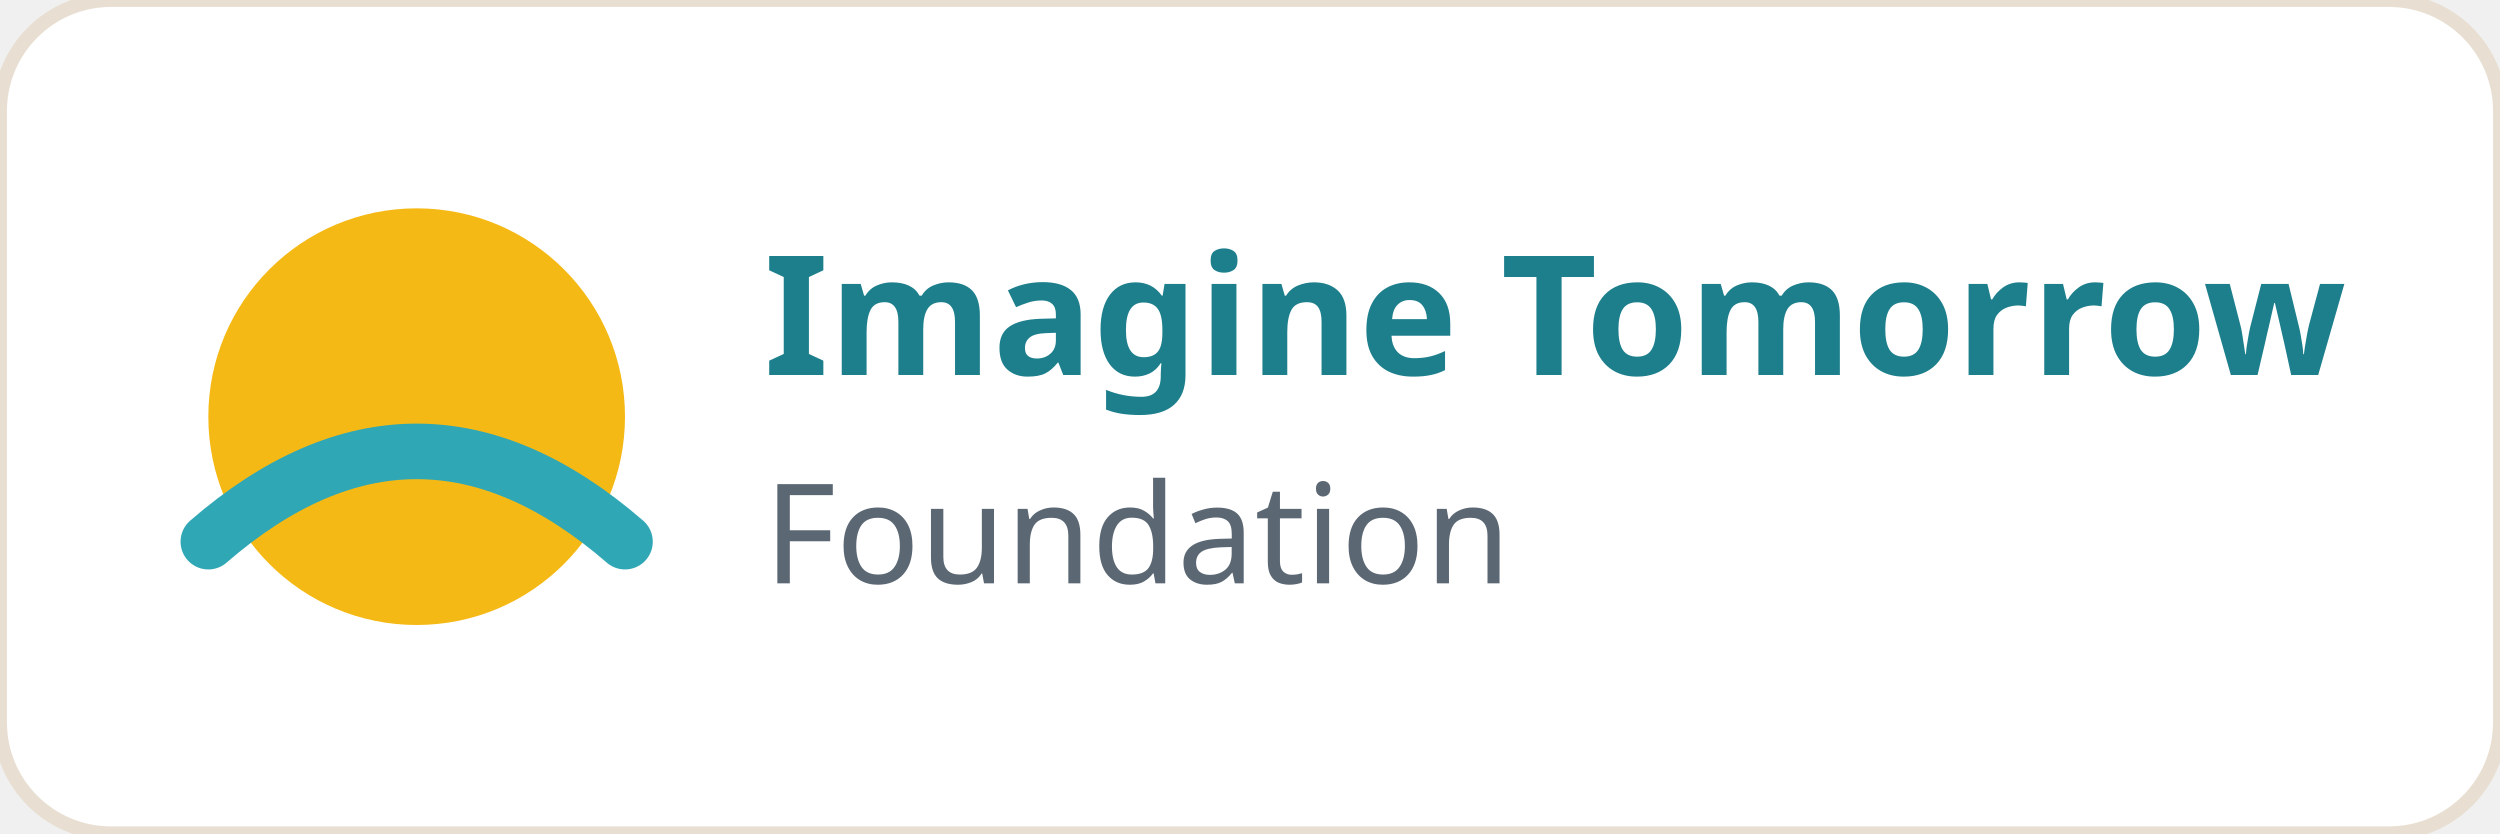
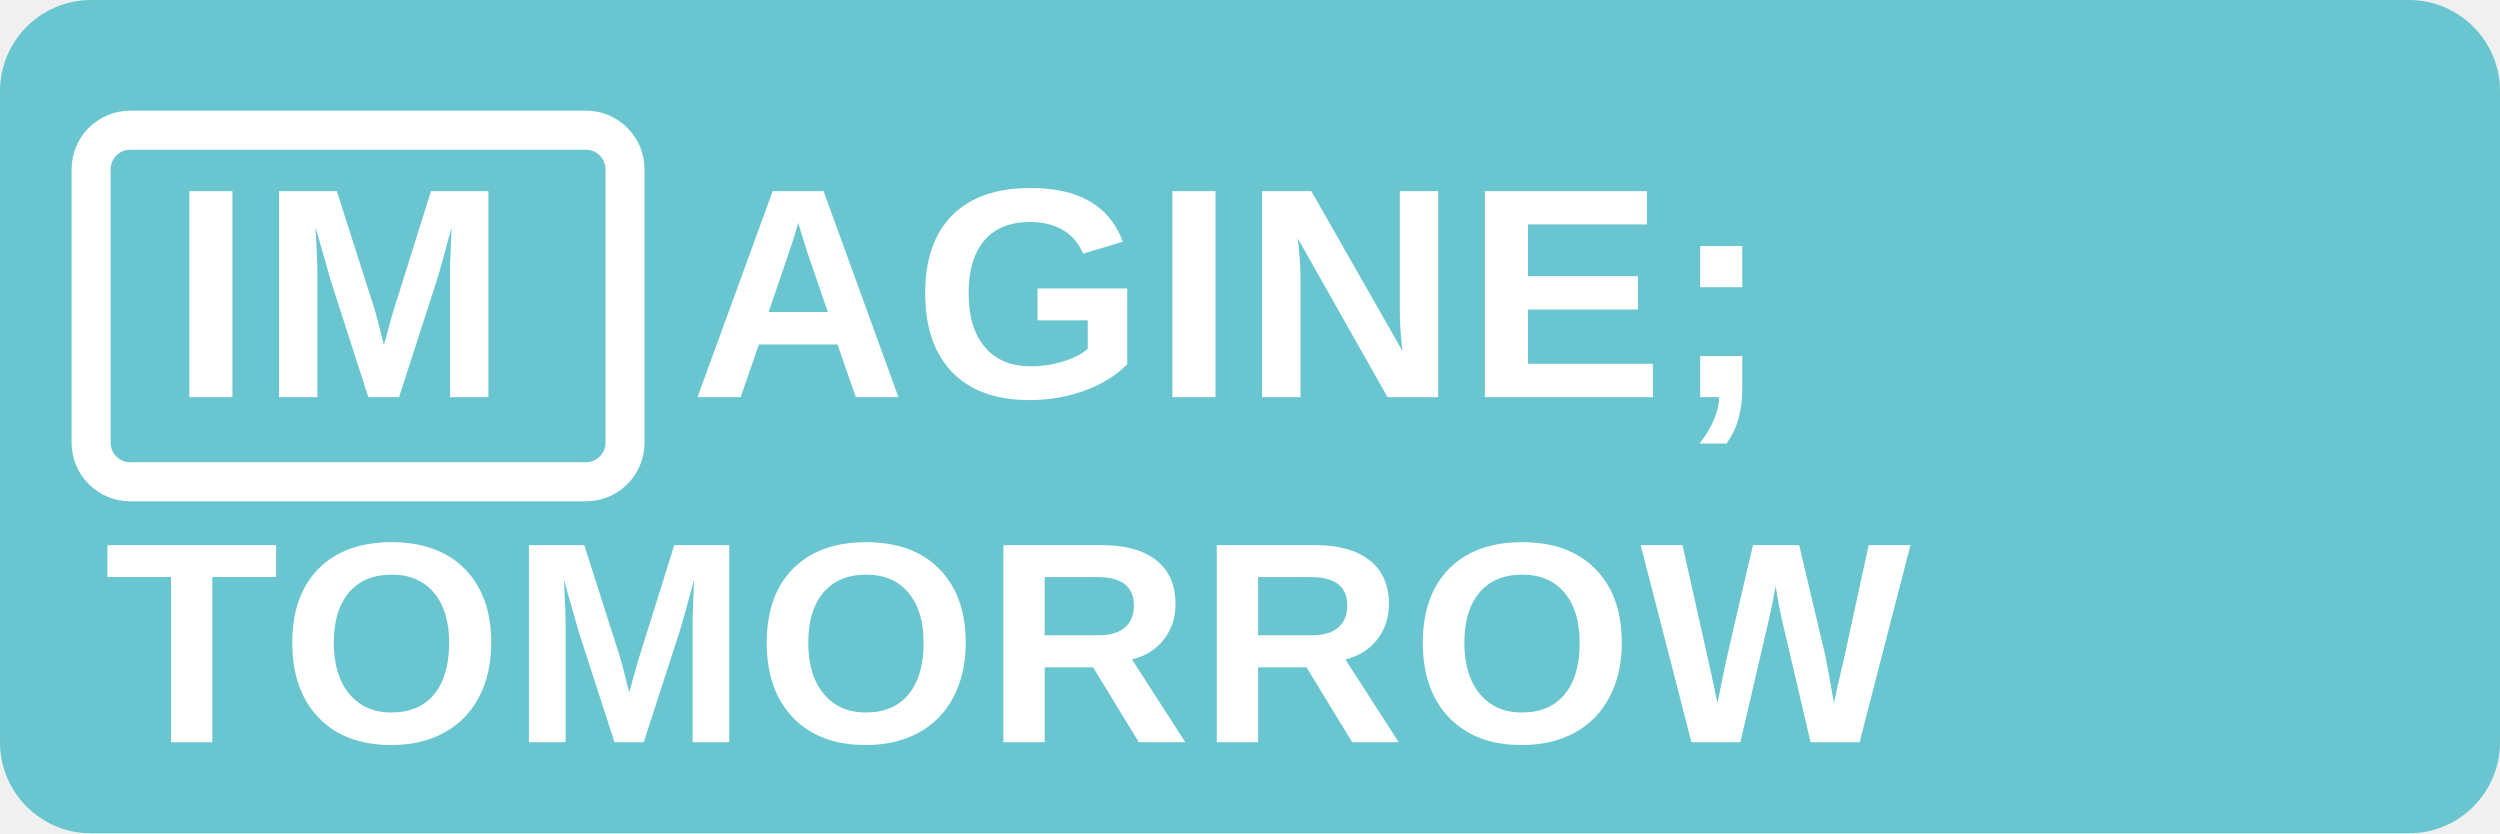
- <svg xmlns="http://www.w3.org/2000/svg" width="360" height="120" viewBox="0 0 360 120" role="img" aria-label="Imagine Tomorrow Foundation logo placeholder">
-   <rect width="360" height="120" rx="16" fill="#ffffff" stroke="#e8dfd2" stroke-width="2" />
-   <circle cx="60" cy="60" r="30" fill="#f5b915" />
-   <path d="M30 78 q30 -26 60 0" fill="none" stroke="#2fa7b5" stroke-width="8" stroke-linecap="round" />
-   <text x="110" y="54" font-family="Trebuchet MS, sans-serif" font-size="24" font-weight="bold" fill="#1d7f8c">Imagine Tomorrow</text>
-   <text x="110" y="84" font-family="Trebuchet MS, sans-serif" font-size="20" fill="#5b6773">Foundation</text>
+ <svg xmlns="http://www.w3.org/2000/svg" width="384" height="128" viewBox="0 0 384 128" role="img" aria-label="Imagine Tomorrow logo">
+   <rect width="384" height="128" rx="14" fill="#69c6d0" />
+   <g fill="#ffffff" font-family="'Arial Black', 'Arial Bold', Arial, Helvetica, sans-serif" font-weight="900" letter-spacing="1">
+     <rect x="14" y="20" width="82" height="54" rx="6" fill="none" stroke="#ffffff" stroke-width="6" />
+     <text x="26" y="61" font-size="46" textLength="58" lengthAdjust="spacingAndGlyphs">IM</text>
+     <text x="106" y="61" font-size="46">AGINE;</text>
+     <text x="16" y="114" font-size="44" textLength="352" lengthAdjust="spacingAndGlyphs">TOMORROW</text>
+   </g>
</svg>
